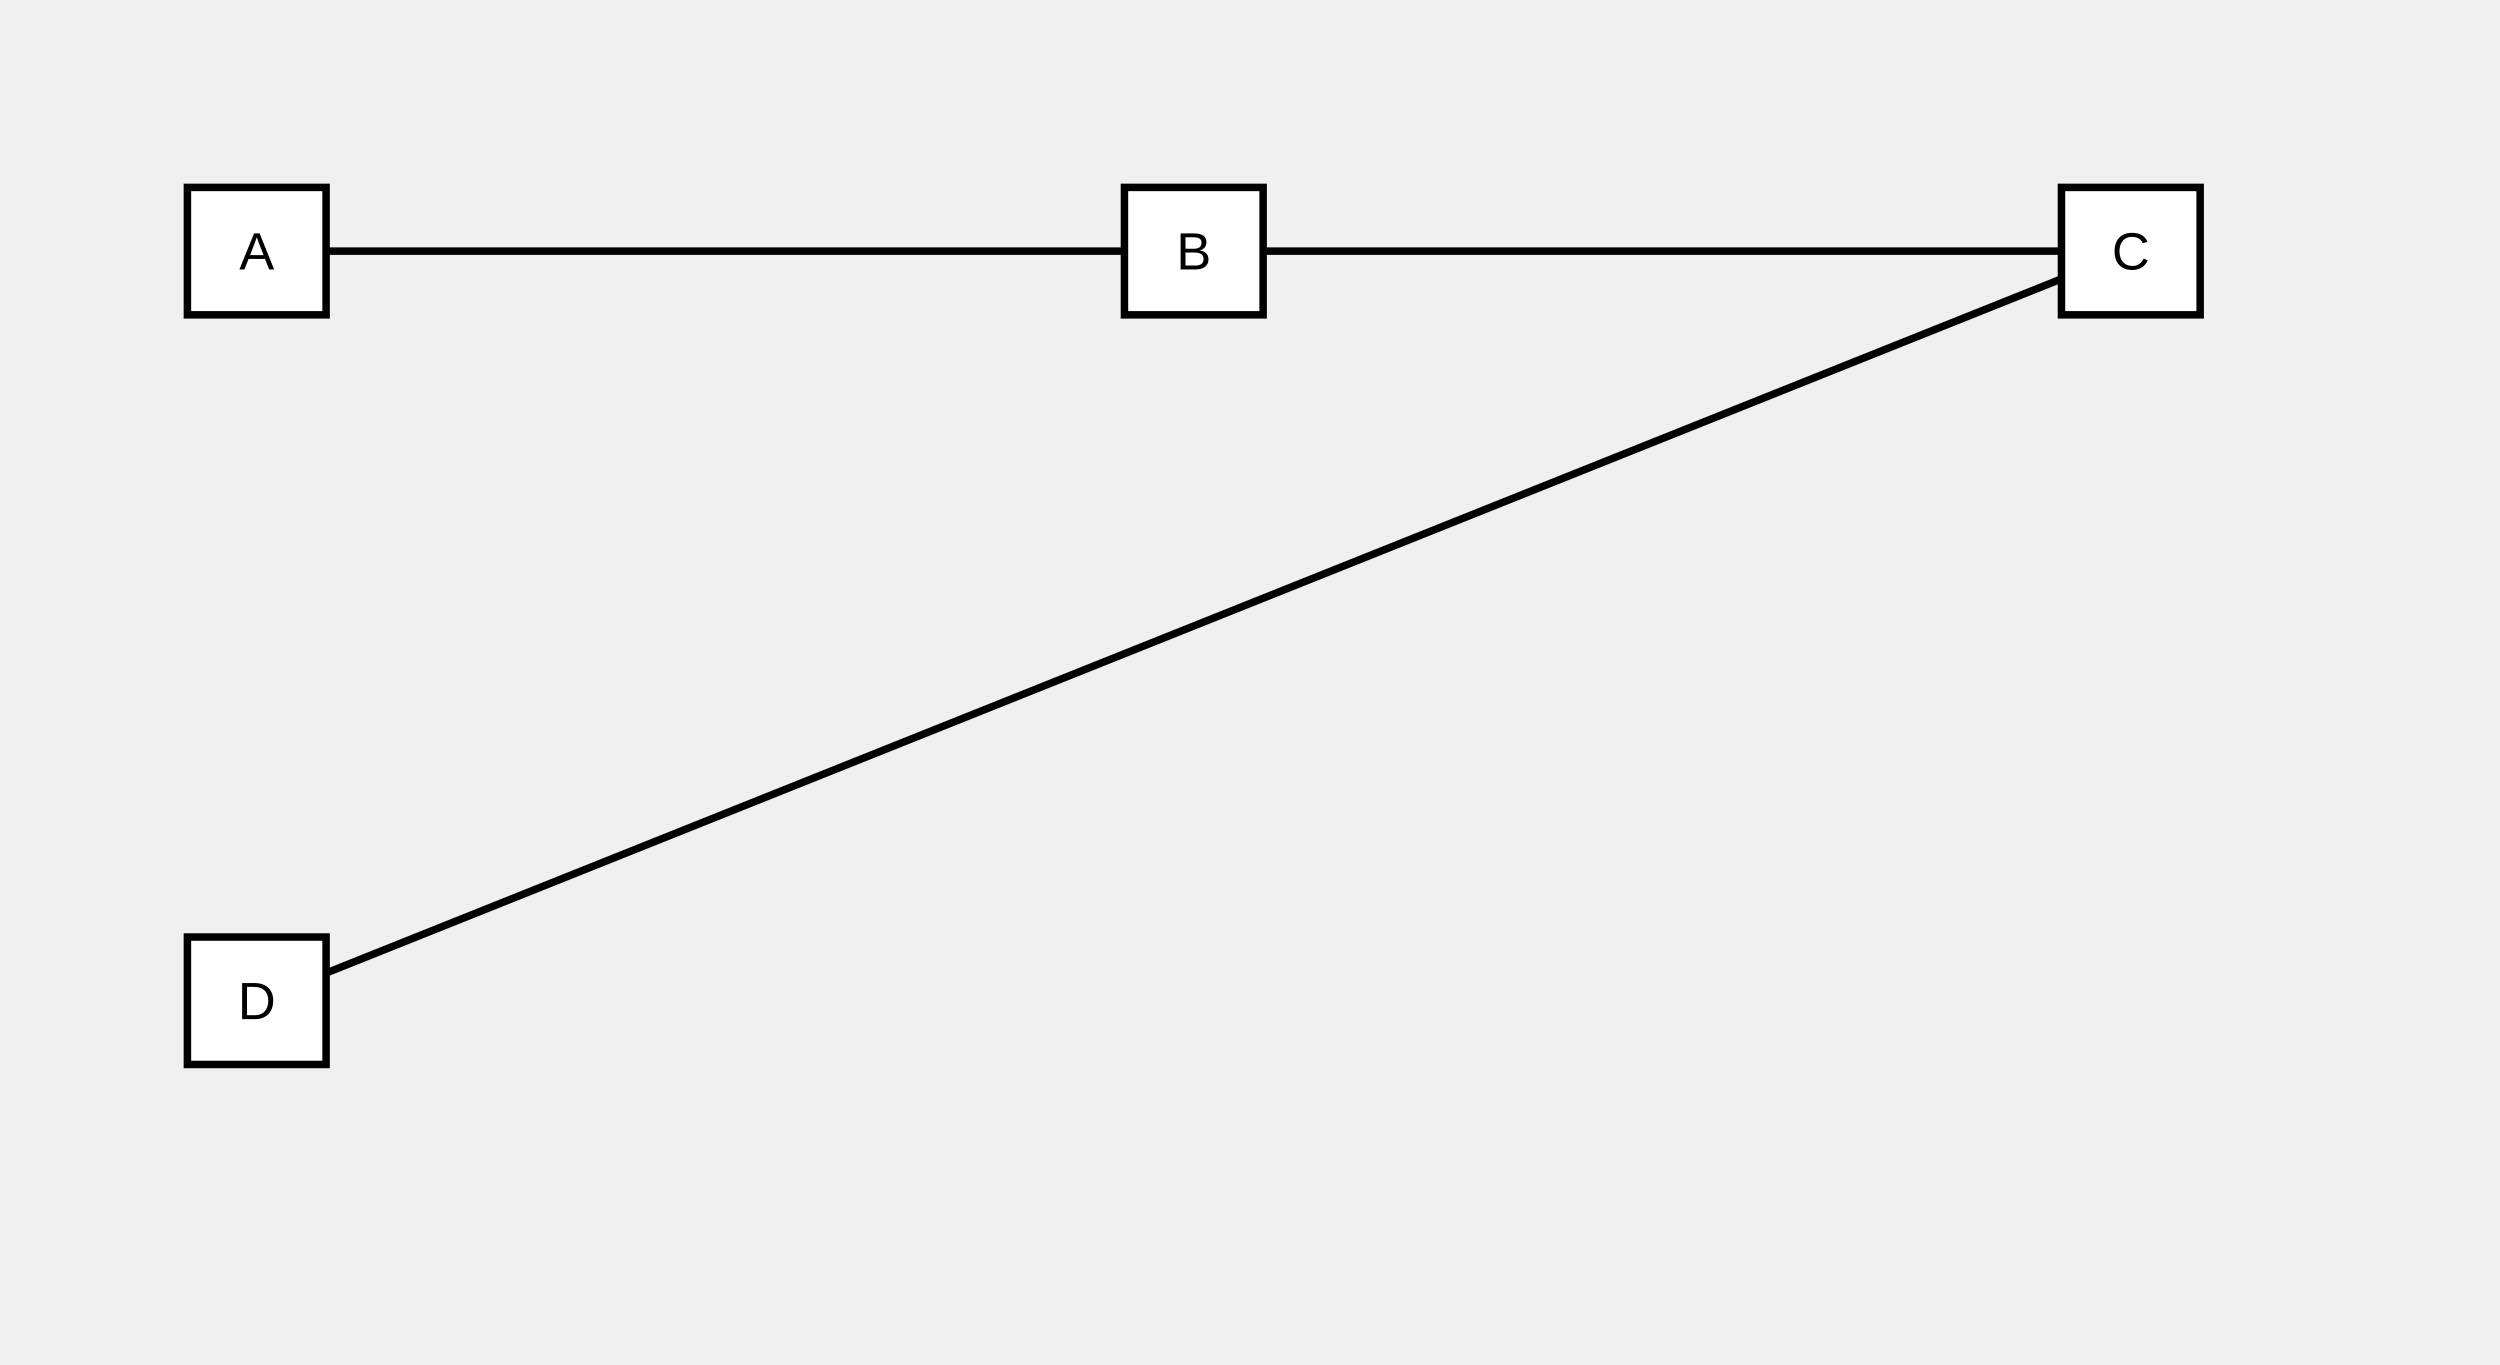
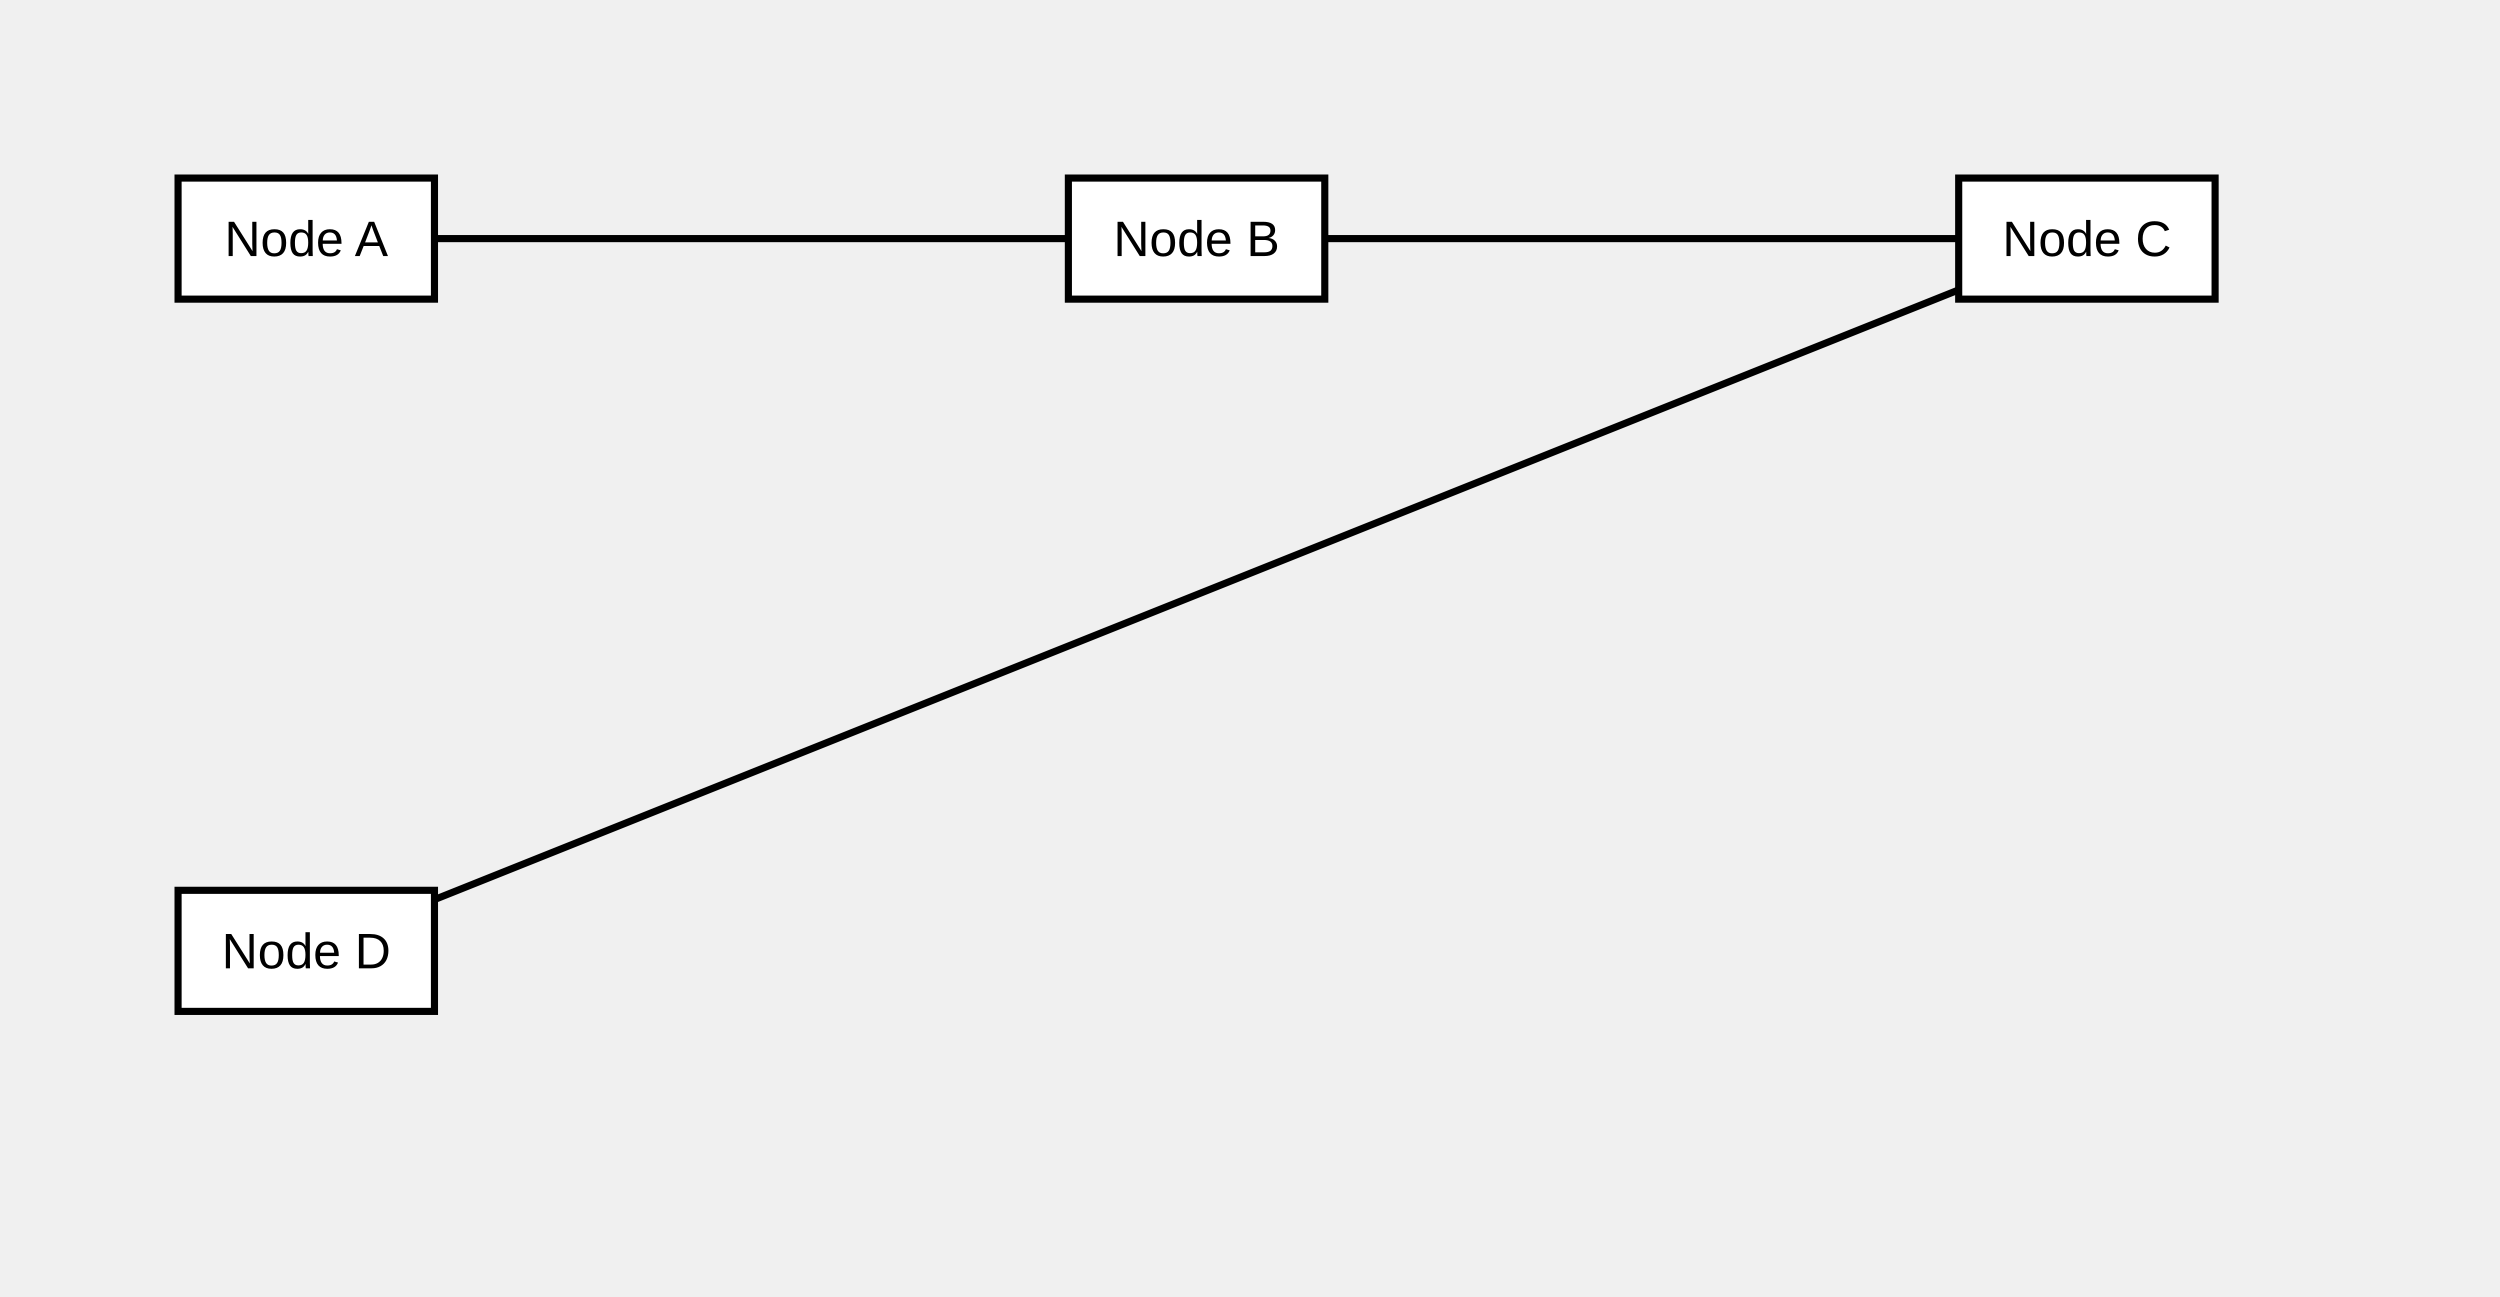
- <svg xmlns="http://www.w3.org/2000/svg" width="667.0" height="364.0" viewBox="0 0 667.0 364.0" version="1.2">
+ <svg xmlns="http://www.w3.org/2000/svg" width="702.0" height="364.0" viewBox="0 0 702.0 364.0" version="1.2">
  <g id="edge-A_to_B">
-     <path fill="none" stroke="#000000" stroke-width="2.0" d="M 68.5 67.0 L 318.5 67.0" />
-     <polygon fill="#000000" points="318.5,67.0 310.5,71.0 310.5,63.0" />
+     <path fill="none" stroke="#000000" stroke-width="2.0" d="M 86.0 67.0 L 336.0 67.0" />
+     <polygon fill="#000000" points="336.0,67.0 328.0,71.0 328.0,63.0" />
  </g>
  <g id="edge-B_to_C">
-     <path fill="none" stroke="#000000" stroke-width="2.0" d="M 318.5 67.0 L 568.5 67.0" />
-     <polygon fill="#000000" points="568.5,67.0 560.5,71.0 560.5,63.0" />
+     <path fill="none" stroke="#000000" stroke-width="2.0" d="M 336.0 67.0 L 586.0 67.0" />
+     <polygon fill="#000000" points="586.0,67.0 578.0,71.0 578.0,63.0" />
  </g>
  <g id="edge-C_to_D">
-     <path fill="none" stroke="#000000" stroke-width="2.0" d="M 568.5 67.0 L 68.5 267.0" />
-     <polygon fill="#000000" points="68.5,267.0 74.442,260.315 77.413,267.743" />
+     <path fill="none" stroke="#000000" stroke-width="2.0" d="M 586.0 67.0 L 86.0 267.0" />
+     <polygon fill="#000000" points="86.0,267.0 91.942,260.315 94.913,267.743" />
  </g>
  <g id="node-A">
-     <rect fill="#ffffff" stroke="#000000" stroke-width="2.0" x="50.0" y="50.0" width="37.0" height="34.0" />
-     <text fill="#000000" x="68.5" y="71.9" text-anchor="middle" font-family="Arial, Helvetica, sans-serif" font-size="14.0">A</text>
+     <rect fill="#ffffff" stroke="#000000" stroke-width="2.0" x="50.0" y="50.0" width="72.0" height="34.0" />
+     <text fill="#000000" x="86.0" y="71.9" text-anchor="middle" font-family="Arial, Helvetica, sans-serif" font-size="14.0">Node A</text>
  </g>
  <g id="node-B">
-     <rect fill="#ffffff" stroke="#000000" stroke-width="2.0" x="300.0" y="50.0" width="37.0" height="34.0" />
-     <text fill="#000000" x="318.5" y="71.9" text-anchor="middle" font-family="Arial, Helvetica, sans-serif" font-size="14.0">B</text>
+     <rect fill="#ffffff" stroke="#000000" stroke-width="2.0" x="300.0" y="50.0" width="72.0" height="34.0" />
+     <text fill="#000000" x="336.0" y="71.9" text-anchor="middle" font-family="Arial, Helvetica, sans-serif" font-size="14.0">Node B</text>
  </g>
  <g id="node-C">
-     <rect fill="#ffffff" stroke="#000000" stroke-width="2.0" x="550.0" y="50.0" width="37.0" height="34.0" />
-     <text fill="#000000" x="568.5" y="71.9" text-anchor="middle" font-family="Arial, Helvetica, sans-serif" font-size="14.0">C</text>
+     <rect fill="#ffffff" stroke="#000000" stroke-width="2.0" x="550.0" y="50.0" width="72.0" height="34.0" />
+     <text fill="#000000" x="586.0" y="71.9" text-anchor="middle" font-family="Arial, Helvetica, sans-serif" font-size="14.0">Node C</text>
  </g>
  <g id="node-D">
-     <rect fill="#ffffff" stroke="#000000" stroke-width="2.0" x="50.0" y="250.0" width="37.0" height="34.0" />
-     <text fill="#000000" x="68.5" y="271.9" text-anchor="middle" font-family="Arial, Helvetica, sans-serif" font-size="14.0">D</text>
+     <rect fill="#ffffff" stroke="#000000" stroke-width="2.0" x="50.0" y="250.0" width="72.0" height="34.0" />
+     <text fill="#000000" x="86.0" y="271.9" text-anchor="middle" font-family="Arial, Helvetica, sans-serif" font-size="14.0">Node D</text>
  </g>
</svg>
